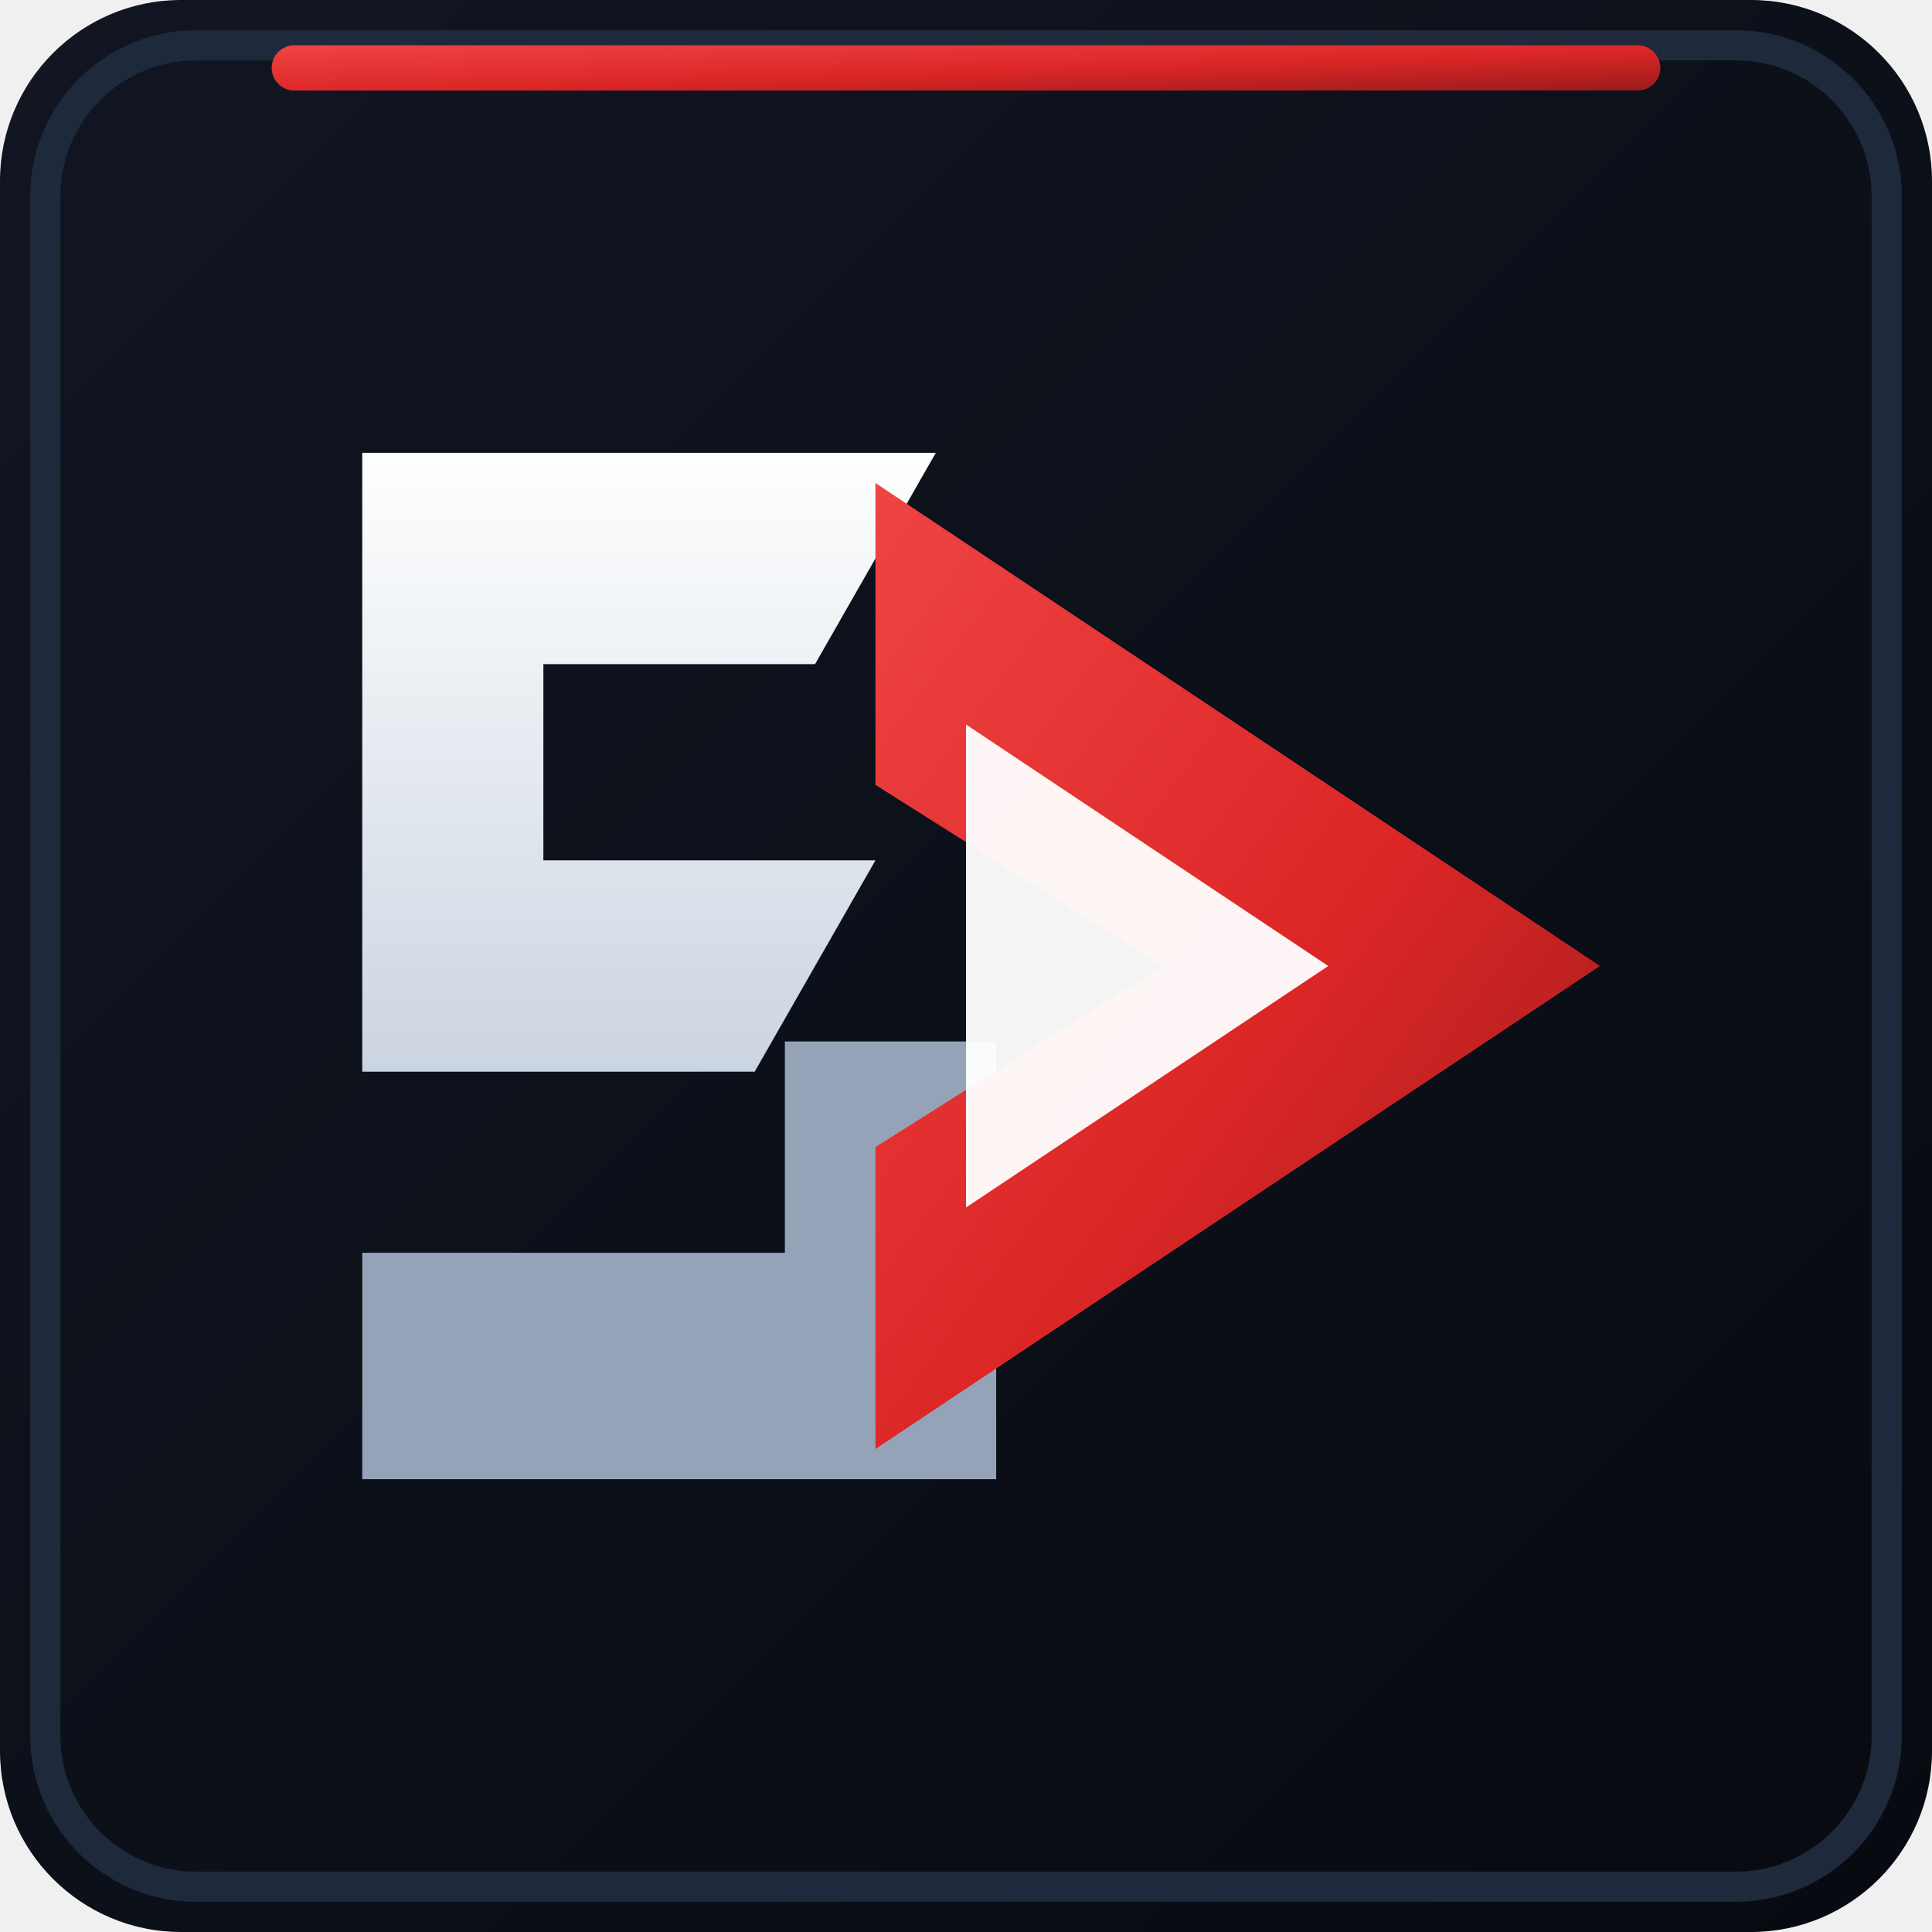
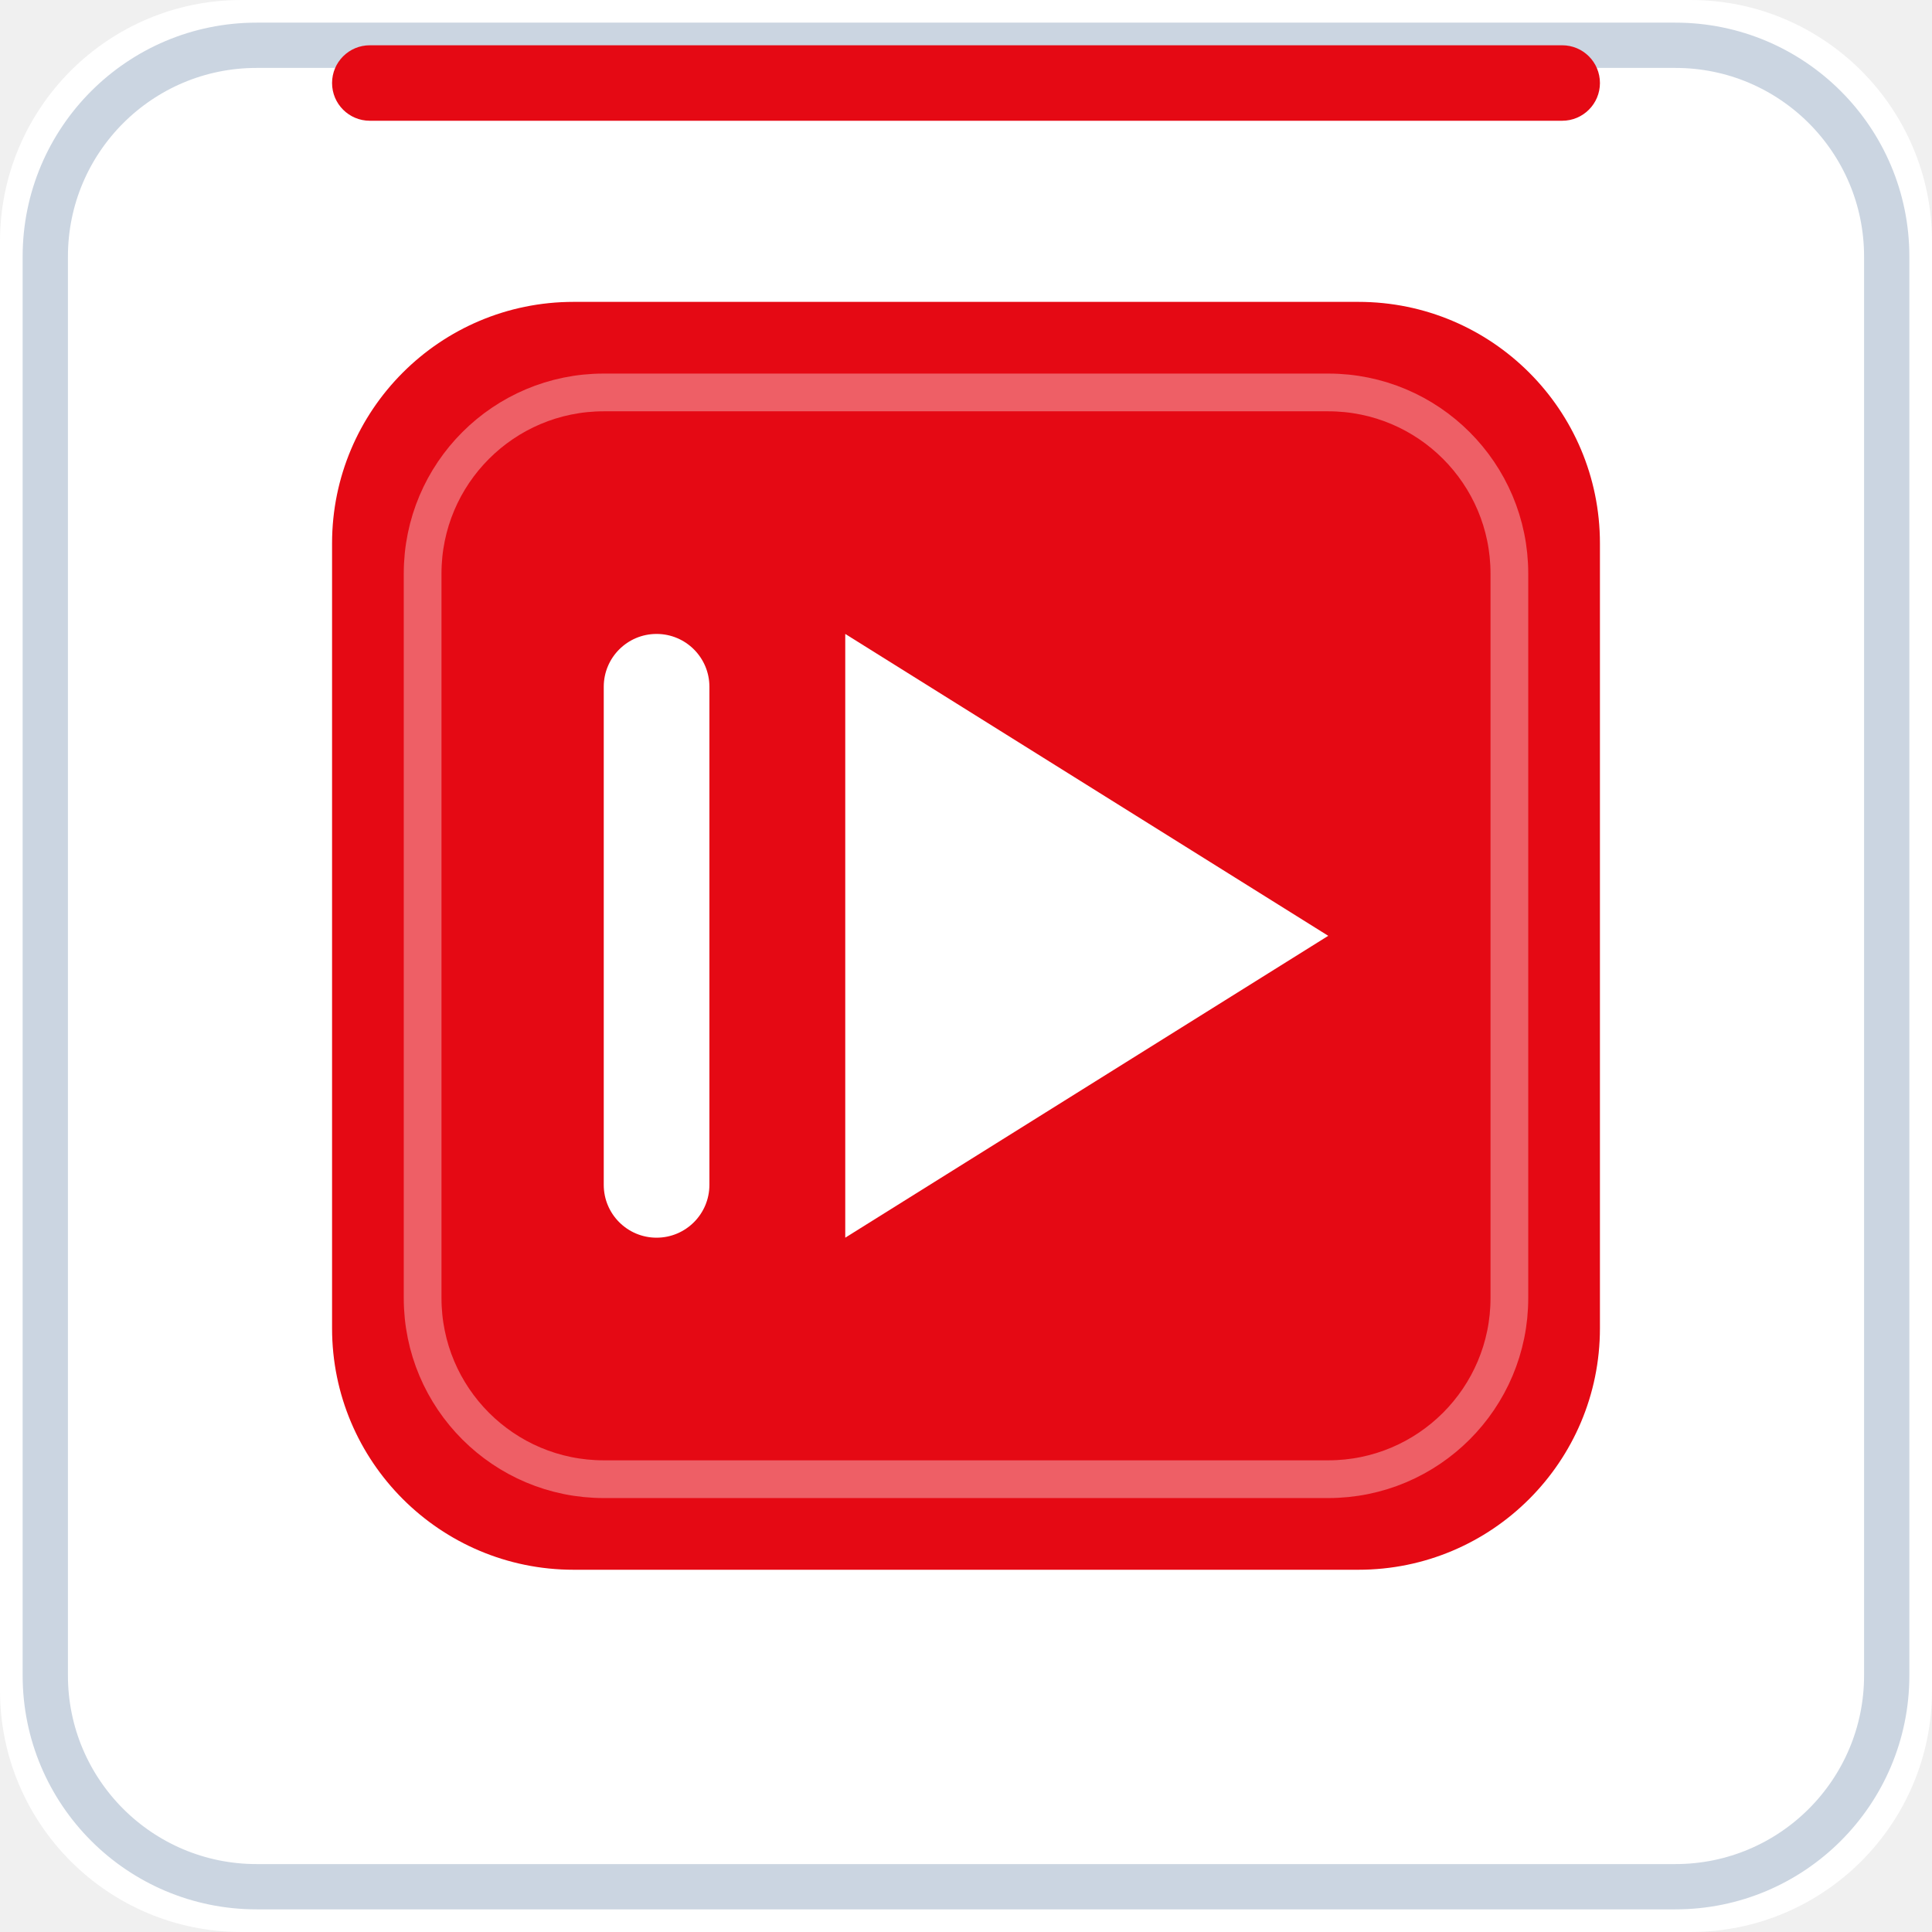
<svg xmlns="http://www.w3.org/2000/svg" viewBox="0 0 128 128" width="128" height="128">
-   <defs>
-     <linearGradient id="bgSlate" x1="0%" y1="0%" x2="100%" y2="100%">
-       <stop offset="0%" stop-color="#111622" />
-       <stop offset="100%" stop-color="#070A10" />
-     </linearGradient>
-     <linearGradient id="crimsonBeam" x1="0%" y1="0%" x2="100%" y2="100%">
-       <stop offset="0%" stop-color="#EF4444" />
-       <stop offset="55%" stop-color="#DC2626" />
-       <stop offset="100%" stop-color="#991B1B" />
-     </linearGradient>
-     <linearGradient id="platinumEdge" x1="0%" y1="0%" x2="0%" y2="100%">
-       <stop offset="0%" stop-color="#FFFFFF" />
-       <stop offset="100%" stop-color="#CBD5E1" />
-     </linearGradient>
-   </defs>
-   <rect width="128" height="128" rx="12" fill="url(#bgSlate)" />
-   <rect x="3" y="3" width="122" height="122" rx="10" fill="none" stroke="#1E293B" stroke-width="2" />
-   <rect x="18" y="3" width="92" height="3" rx="1.5" fill="url(#crimsonBeam)" />
-   <path d="M24 30 H62 L54 44 H36 V57 H58 L50 71 H24 V30 Z" fill="url(#platinumEdge)" />
-   <path d="M24 83 H52 V69 H66 V98 H24 V83 Z" fill="#94A3B8" />
-   <path d="M58 32 L106 64 L58 96 V76 L77 64 L58 52 V32 Z" fill="url(#crimsonBeam)" />
-   <polygon points="64,48 88,64 64,80" fill="#FFFFFF" opacity="0.95" />
+   <rect width="128" height="128" rx="16" fill="#FFFFFF" />
+   <rect x="3" y="3" width="122" height="122" rx="14" fill="none" stroke="#CBD5E1" stroke-width="3" />
+   <rect x="22" y="3" width="84" height="5" rx="2.5" fill="#E50914" />
+   <rect x="22" y="20" width="84" height="84" rx="16" fill="#E50914" />
+   <rect x="28" y="26" width="72" height="72" rx="12" fill="none" stroke="#FFFFFF" stroke-opacity="0.35" stroke-width="2.5" />
+   <rect x="40" y="42" width="7" height="40" rx="3.5" fill="#FFFFFF" />
+   <polygon points="56,42 88,62 56,82" fill="#FFFFFF" />
</svg>
